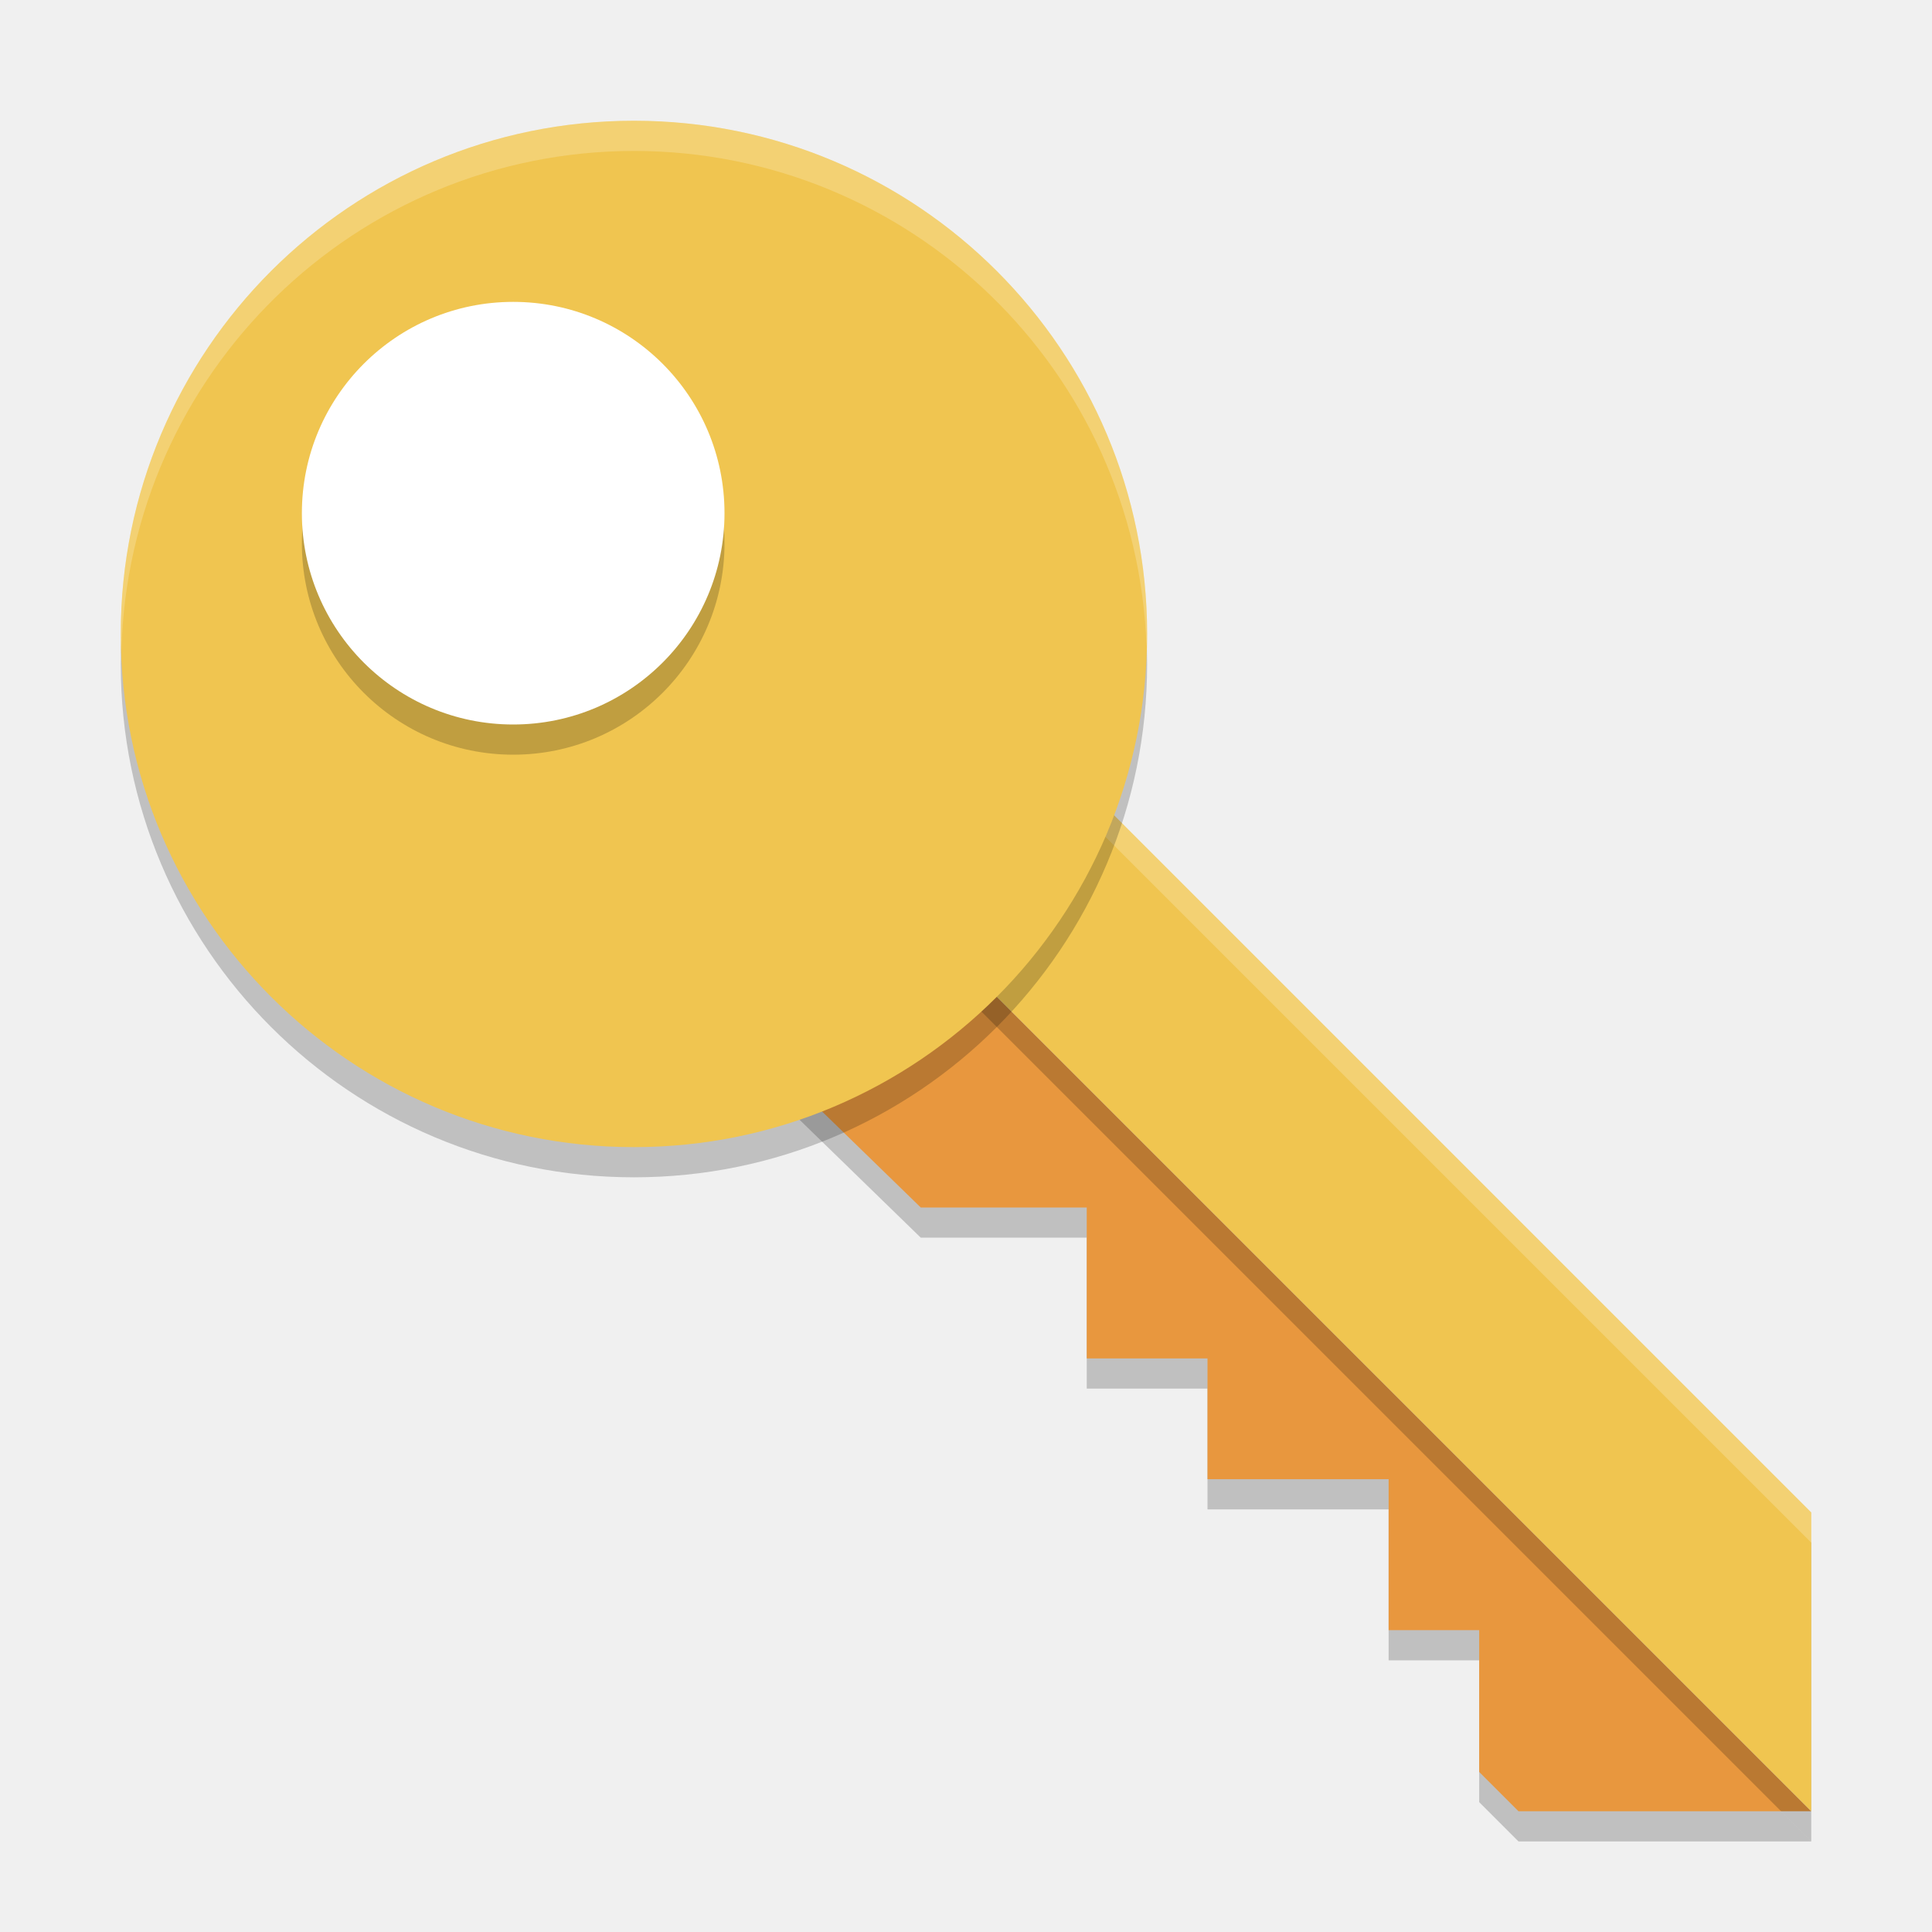
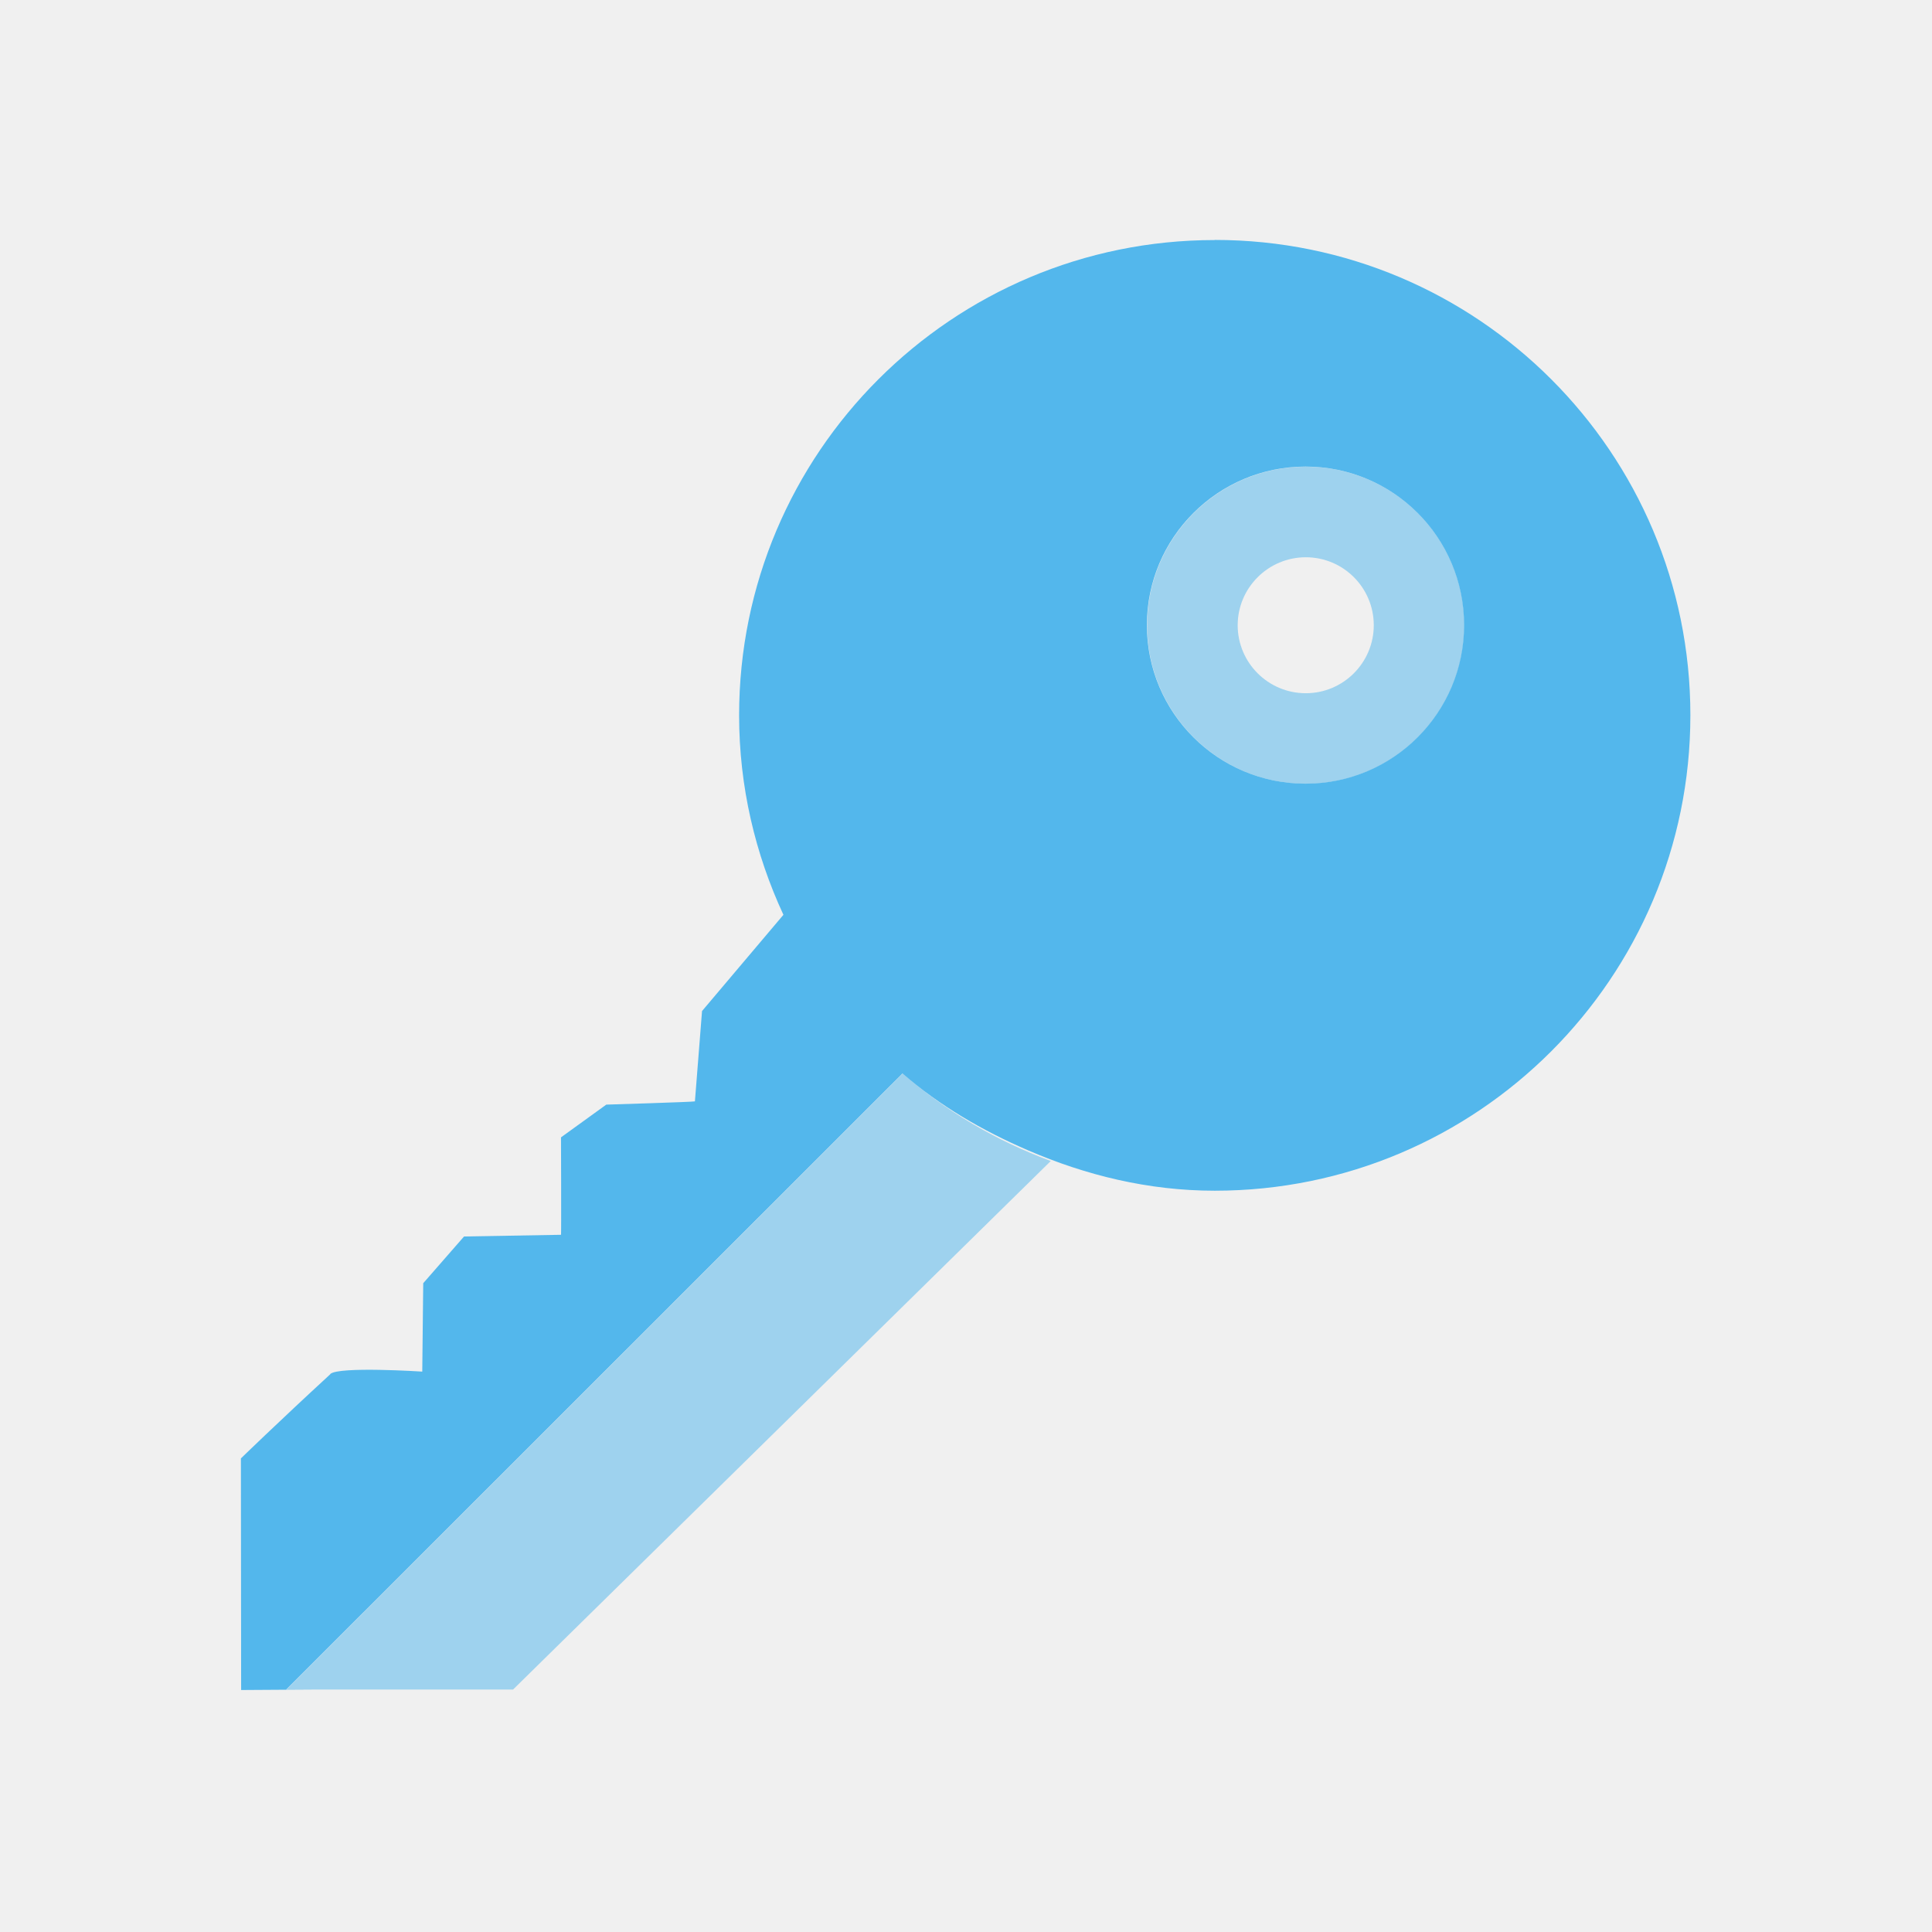
- <svg xmlns="http://www.w3.org/2000/svg" width="64" height="64" version="1">
-   <path style="opacity:0.2" d="M 20.8,21.8 15.851,26.749 30.502,41 H 36 v 5 h 4 v 4 h 6 v 5 h 3 v 4.698 L 50.302,61 H 60 Z" />
-   <path style="fill:#e8973e" d="M 20.8,20.8 15.851,25.749 30.502,40 H 36 v 5 h 4 v 4 h 6 v 5 h 3 v 4.698 L 50.302,60 H 60 Z" />
-   <path style="opacity:0.2" d="M 25.749,16.851 20.8,21.8 60,61 v -9.898 z" />
-   <path style="fill:#f0c550" d="M 25.749,15.851 20.8,20.8 60,60 v -9.898 z" />
-   <path style="opacity:0.2;fill:#ffffff" d="M 25.75 15.852 L 20.801 20.801 L 21.301 21.301 L 25.75 16.852 L 60 51.102 L 60 50.102 L 25.75 15.852 z" />
-   <circle style="opacity:0.2" cx="21" cy="22" r="17" />
-   <circle style="fill:#f0c550" cx="21" cy="21" r="17" />
-   <circle style="opacity:0.2" cx="17" cy="18" r="7" />
-   <circle style="fill:#ffffff" cx="17" cy="17" r="7" />
-   <path style="opacity:0.2;fill:#ffffff" d="M 21 4 A 17 17 0 0 0 4 21 A 17 17 0 0 0 4.021 21.58 A 17 17 0 0 1 21 5 A 17 17 0 0 1 37.979 21.42 A 17 17 0 0 0 38 21 A 17 17 0 0 0 21 4 z" />
+ <svg xmlns="http://www.w3.org/2000/svg" width="16" height="16" viewBox="0 0 16 16">
+   <g fill="#53b7ec" color="#53b7ec" style="">
+     <path d="m10.06 1.988c-2.175 0-3.939 1.762-3.939 3.936 0 .591.134 1.15.367 1.652l-.674.797-.059.748c-.006.005-.734.027-.734.027l-.375.271c0 0 .003.816 0 .805v.002l-.803.014-.338.387-.008.732c0 0-.692-.045-.762.02v.002c-.442.407-.74.697-.74.697l.002 1.918.633-.004h-.26l5.104-5.102c.307.267.662.474 1.041.637.476.205.993.334 1.545.334 2.176 0 3.939-1.763 3.939-3.938 0-2.174-1.763-3.936-3.939-3.936m.752 1.877c.725 0 1.313.587 1.313 1.313 0 .725-.587 1.313-1.313 1.313-.725 0-1.314-.587-1.314-1.313 0-.725.589-1.313 1.314-1.313" />
+     <path opacity=".525" d="m10.814 3.865c-.725 0-1.314.587-1.314 1.313 0 .725.589 1.313 1.314 1.313.725 0 1.313-.587 1.313-1.313 0-.725-.587-1.313-1.313-1.313m0 .75c.311 0 .563.252.563.563 0 .31-.252.563-.563.563-.311 0-.564-.252-.564-.563 0-.311.254-.563.564-.563m-3.338 4.275l-5.104 5.102h1.877l4.453-4.377c-.454-.168-.868-.413-1.227-.725" />
+   </g>
</svg>
